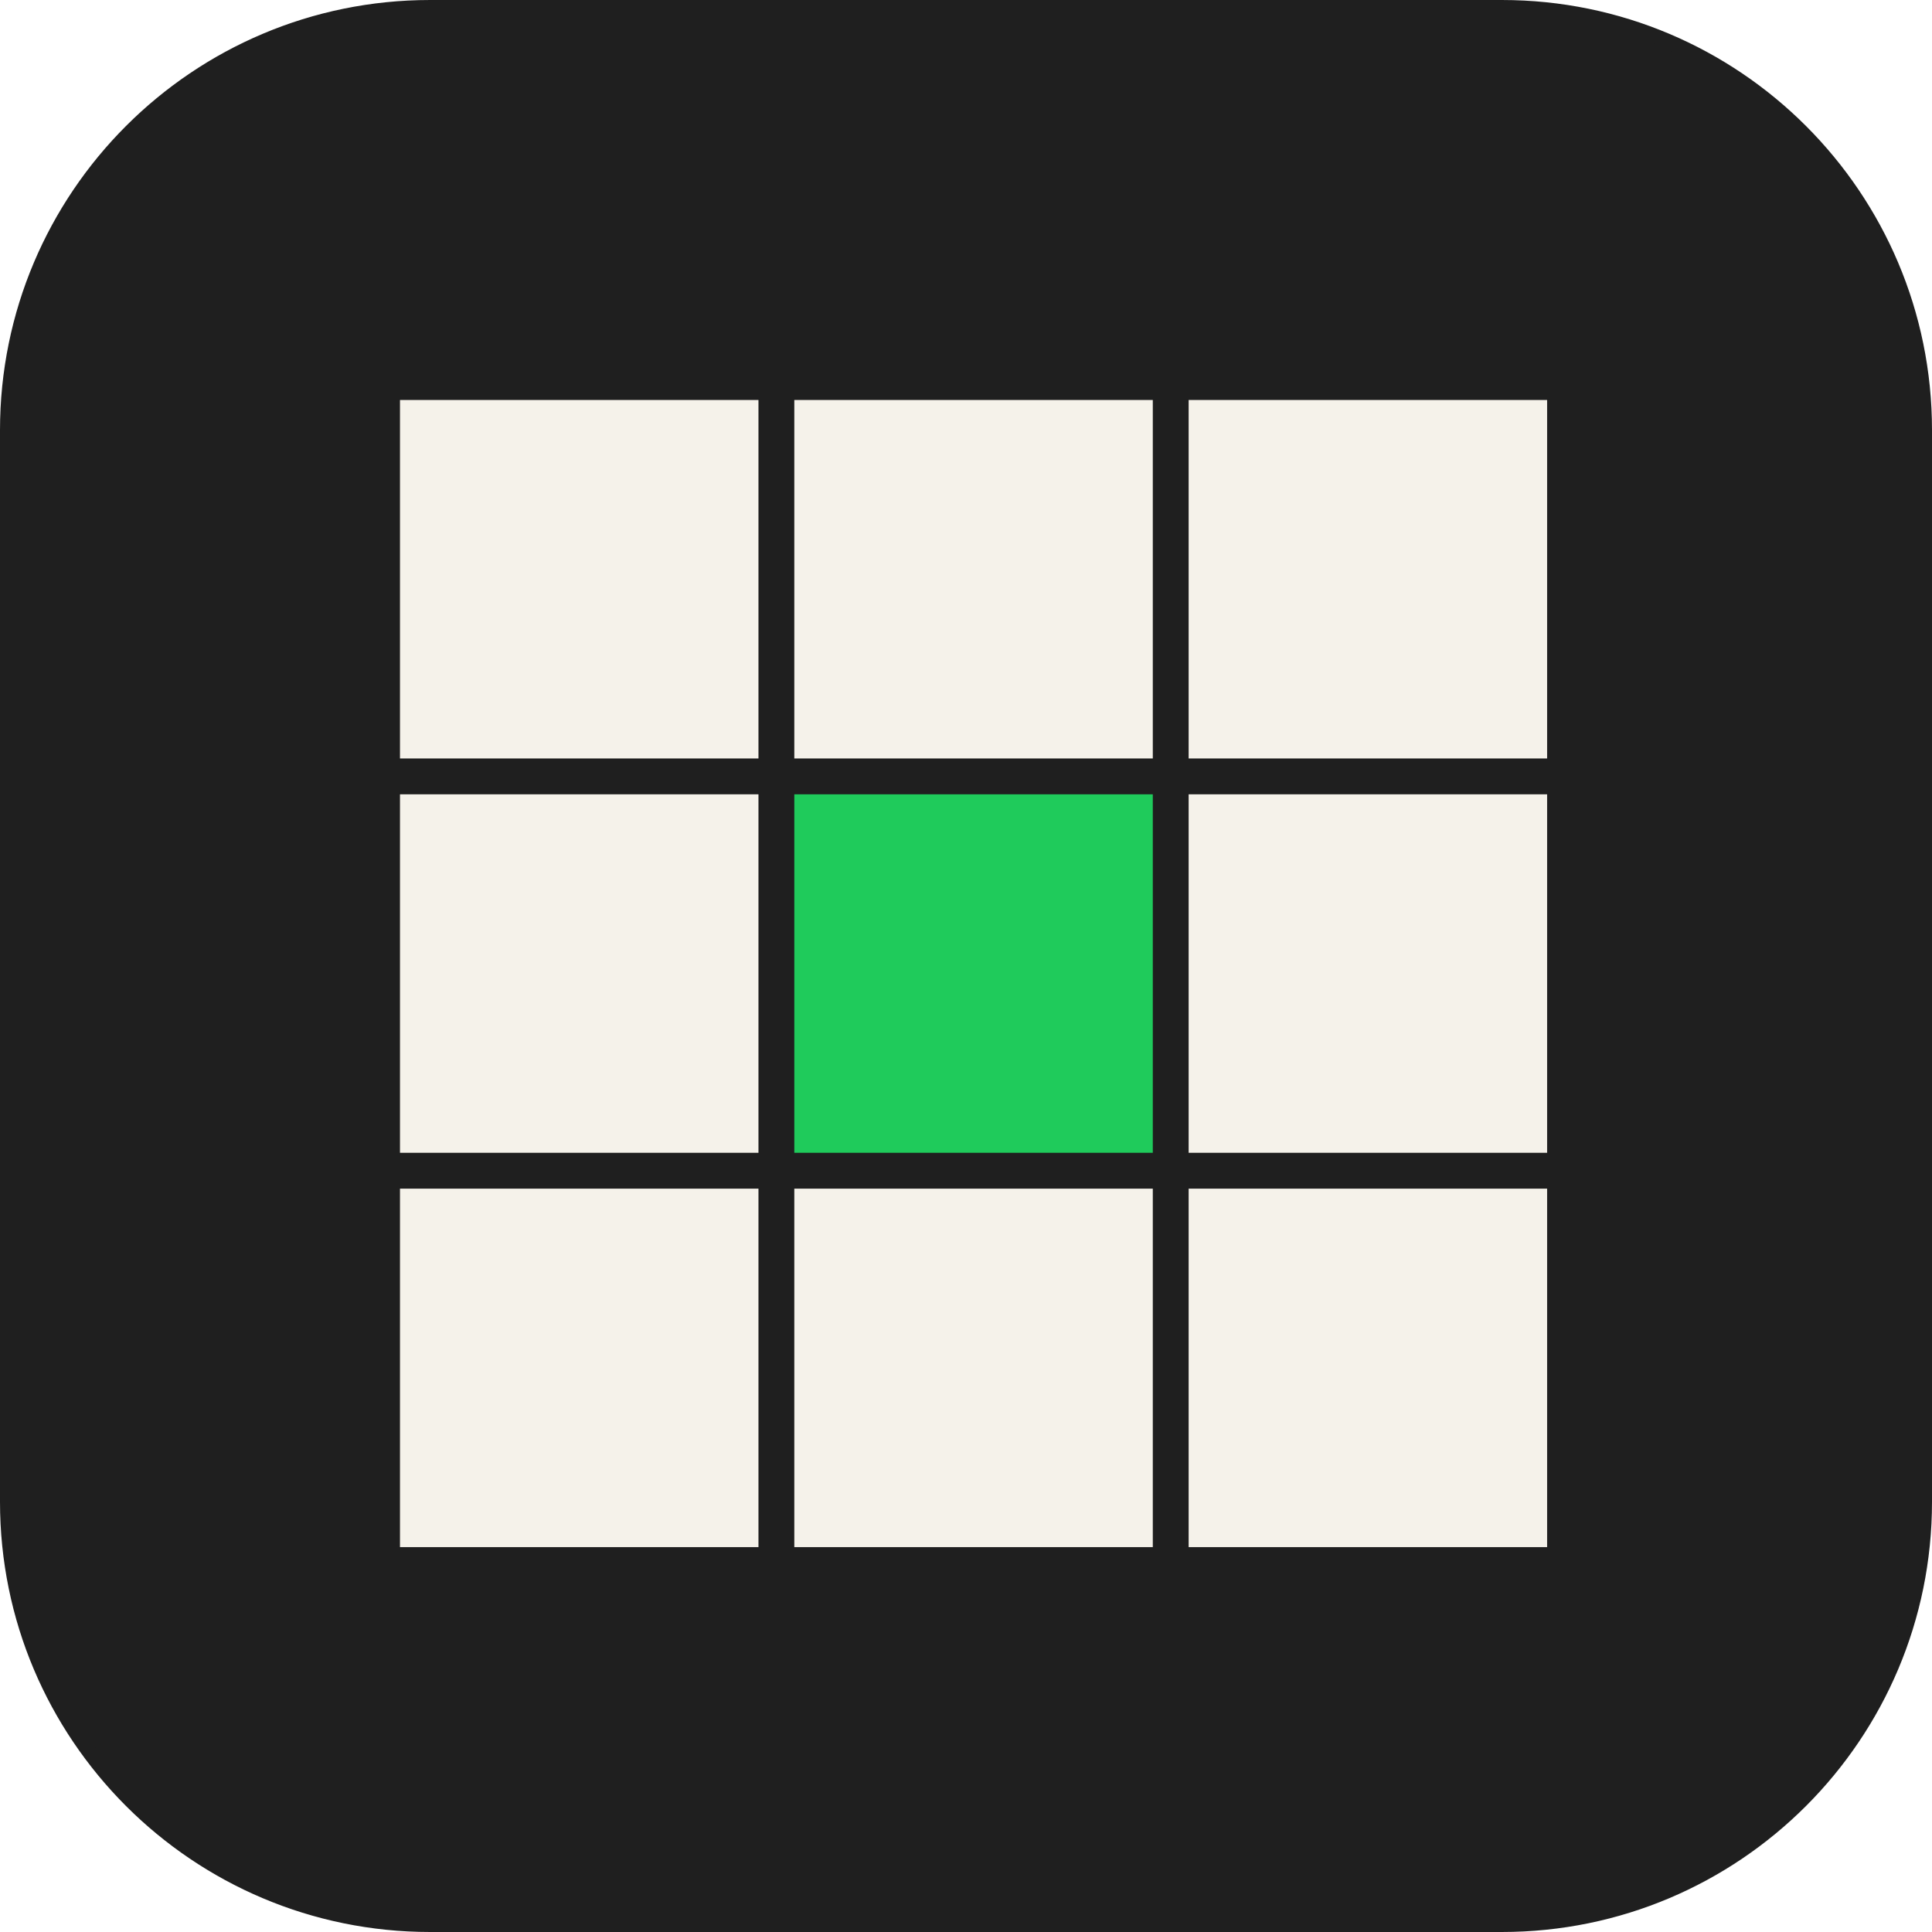
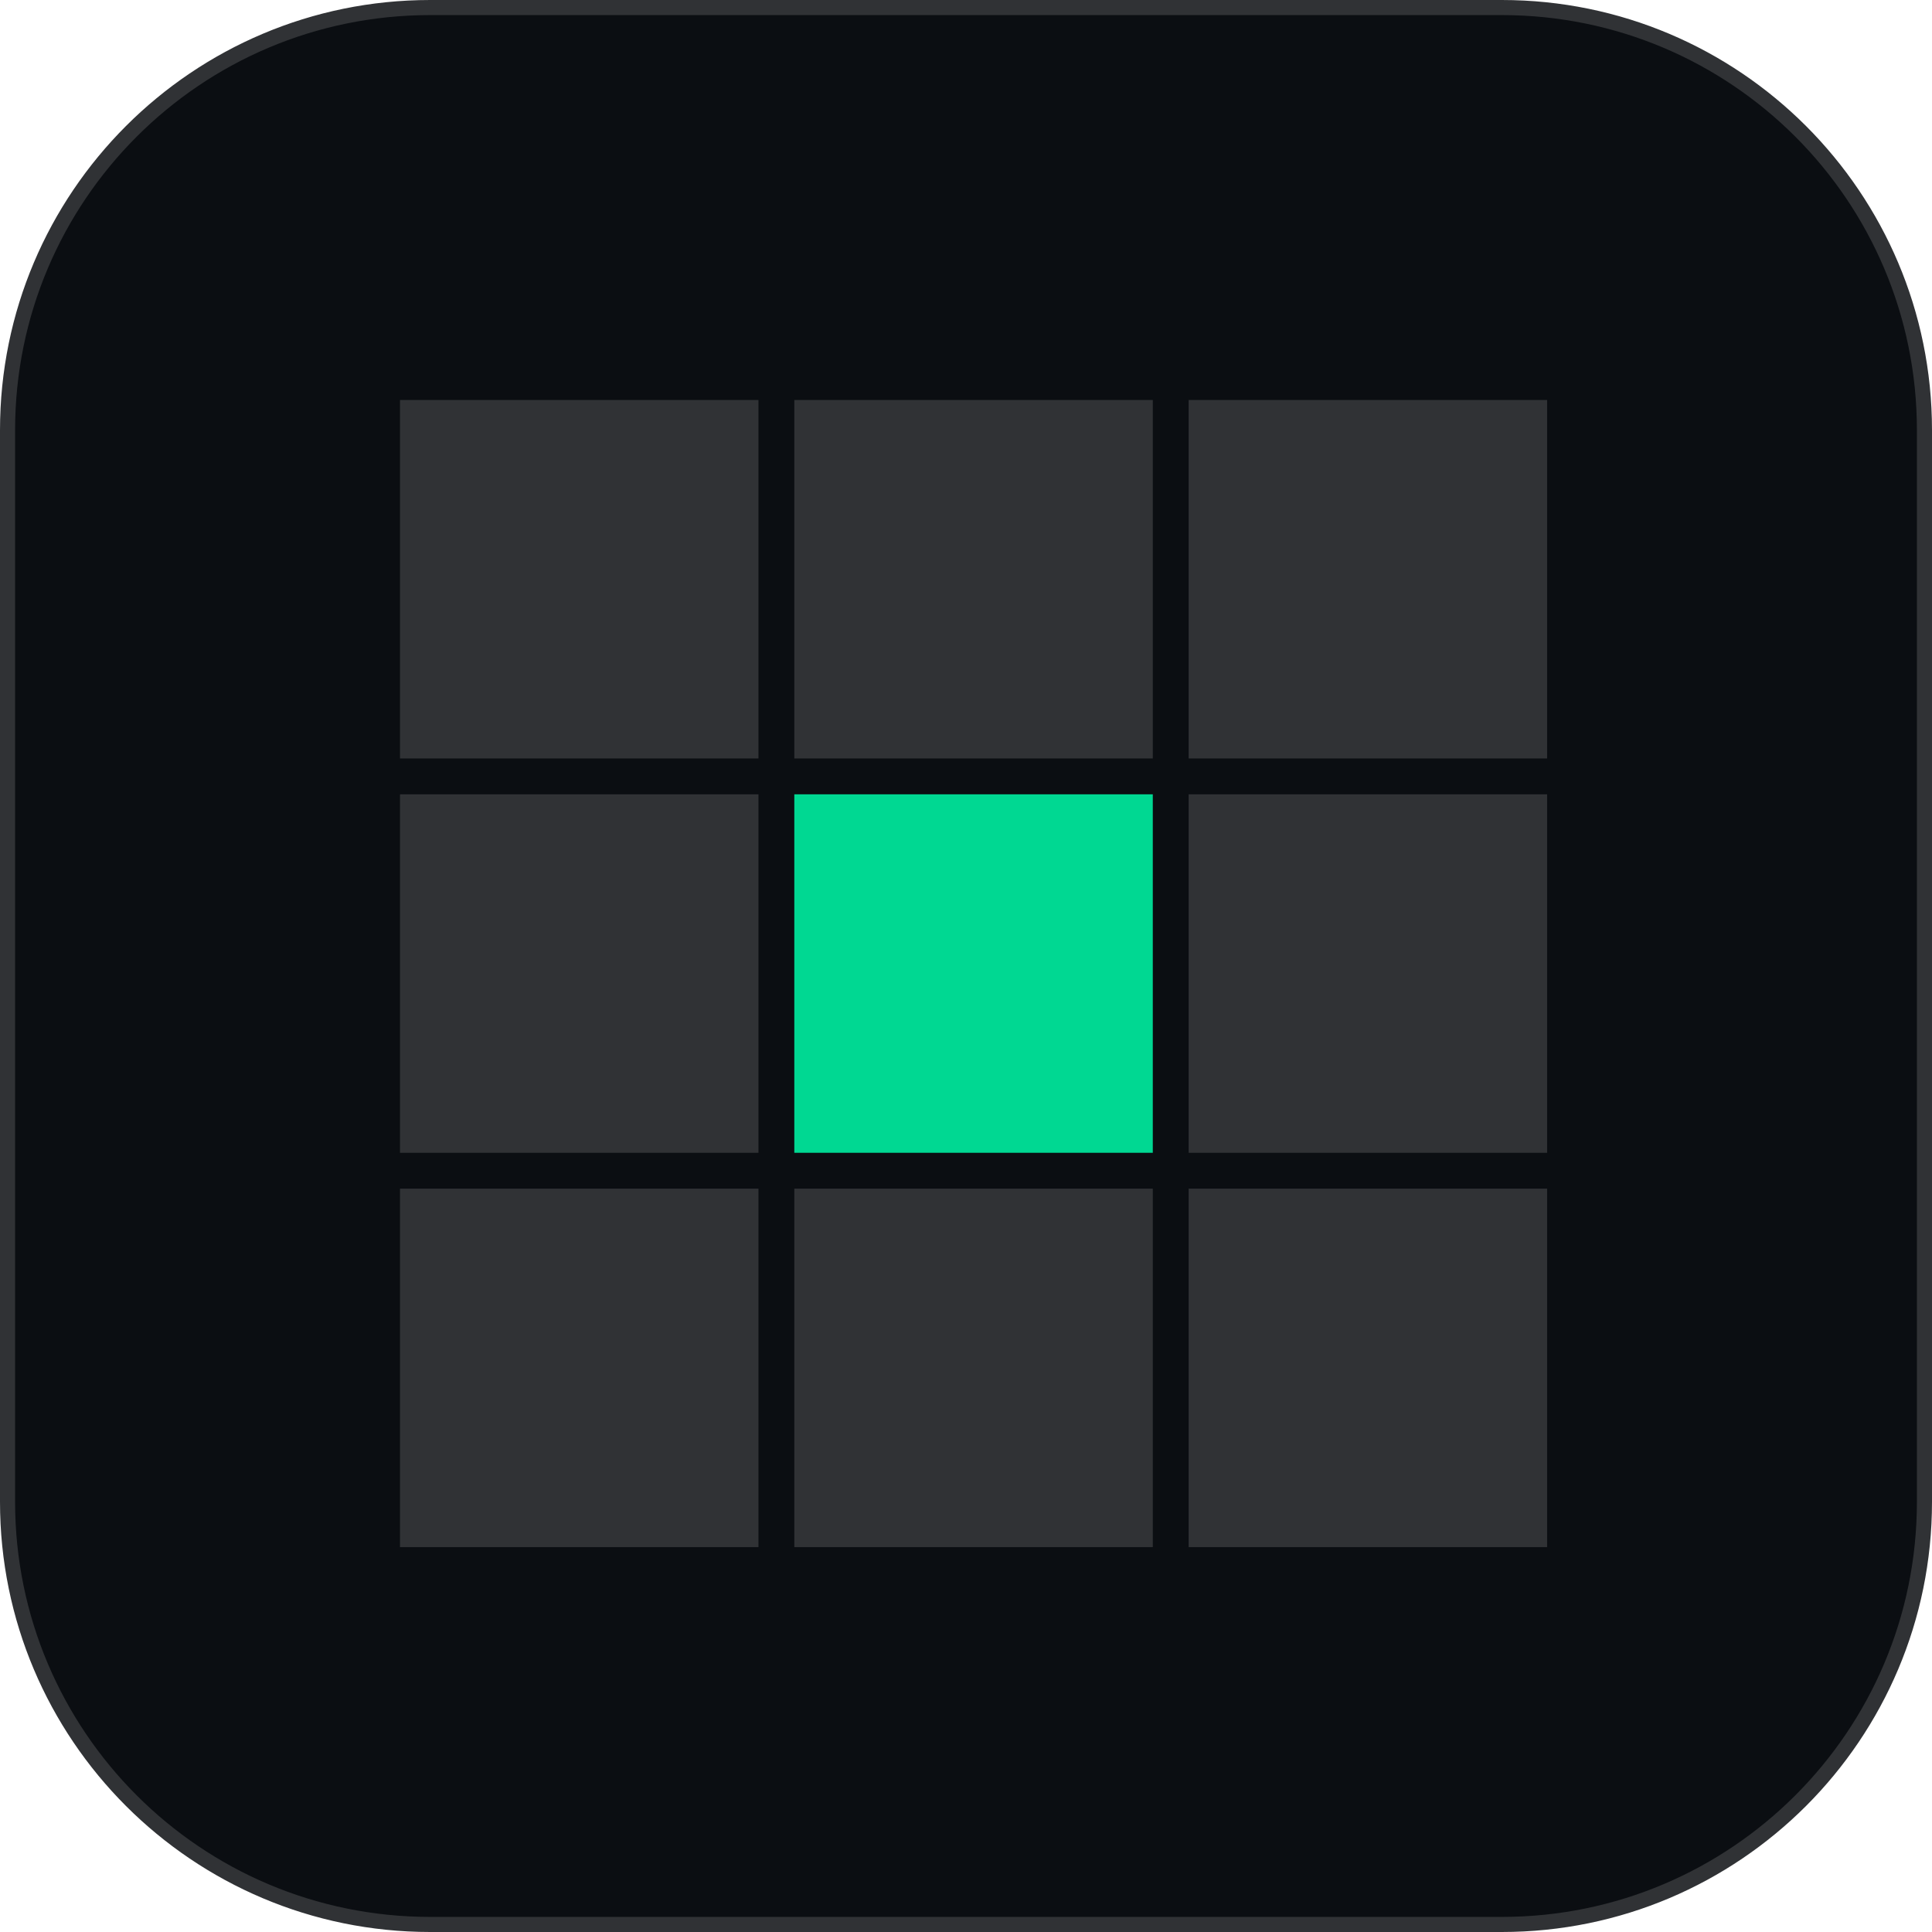
<svg xmlns="http://www.w3.org/2000/svg" viewBox="0 0 512 512" width="512" height="512" role="img" aria-labelledby="t">
-   <rect x="2" y="2" width="508" height="508" rx="112" fill="#1F1F1F" stroke="#1F1F1F" stroke-width="4" />
+   <rect x="2" y="2" width="508" height="508" rx="112" fill="#0B0E12" stroke="#303235" stroke-width="4" />
  <g transform="translate(106 106) scale(3.1667)">
-     <g fill="#F5F2EA">
+     <g fill="#303235">
      <rect x="0" y="0" width="30" height="30" />
      <rect x="33" y="0" width="30" height="30" />
      <rect x="66" y="0" width="30" height="30" />
      <rect x="0" y="33" width="30" height="30" />
      <rect x="66" y="33" width="30" height="30" />
      <rect x="0" y="66" width="30" height="30" />
      <rect x="33" y="66" width="30" height="30" />
      <rect x="66" y="66" width="30" height="30" />
    </g>
-     <rect x="33" y="33" width="30" height="30" fill="#1FCB5B" />
+     <rect x="33" y="33" width="30" height="30" fill="#00D892" />
  </g>
</svg>
